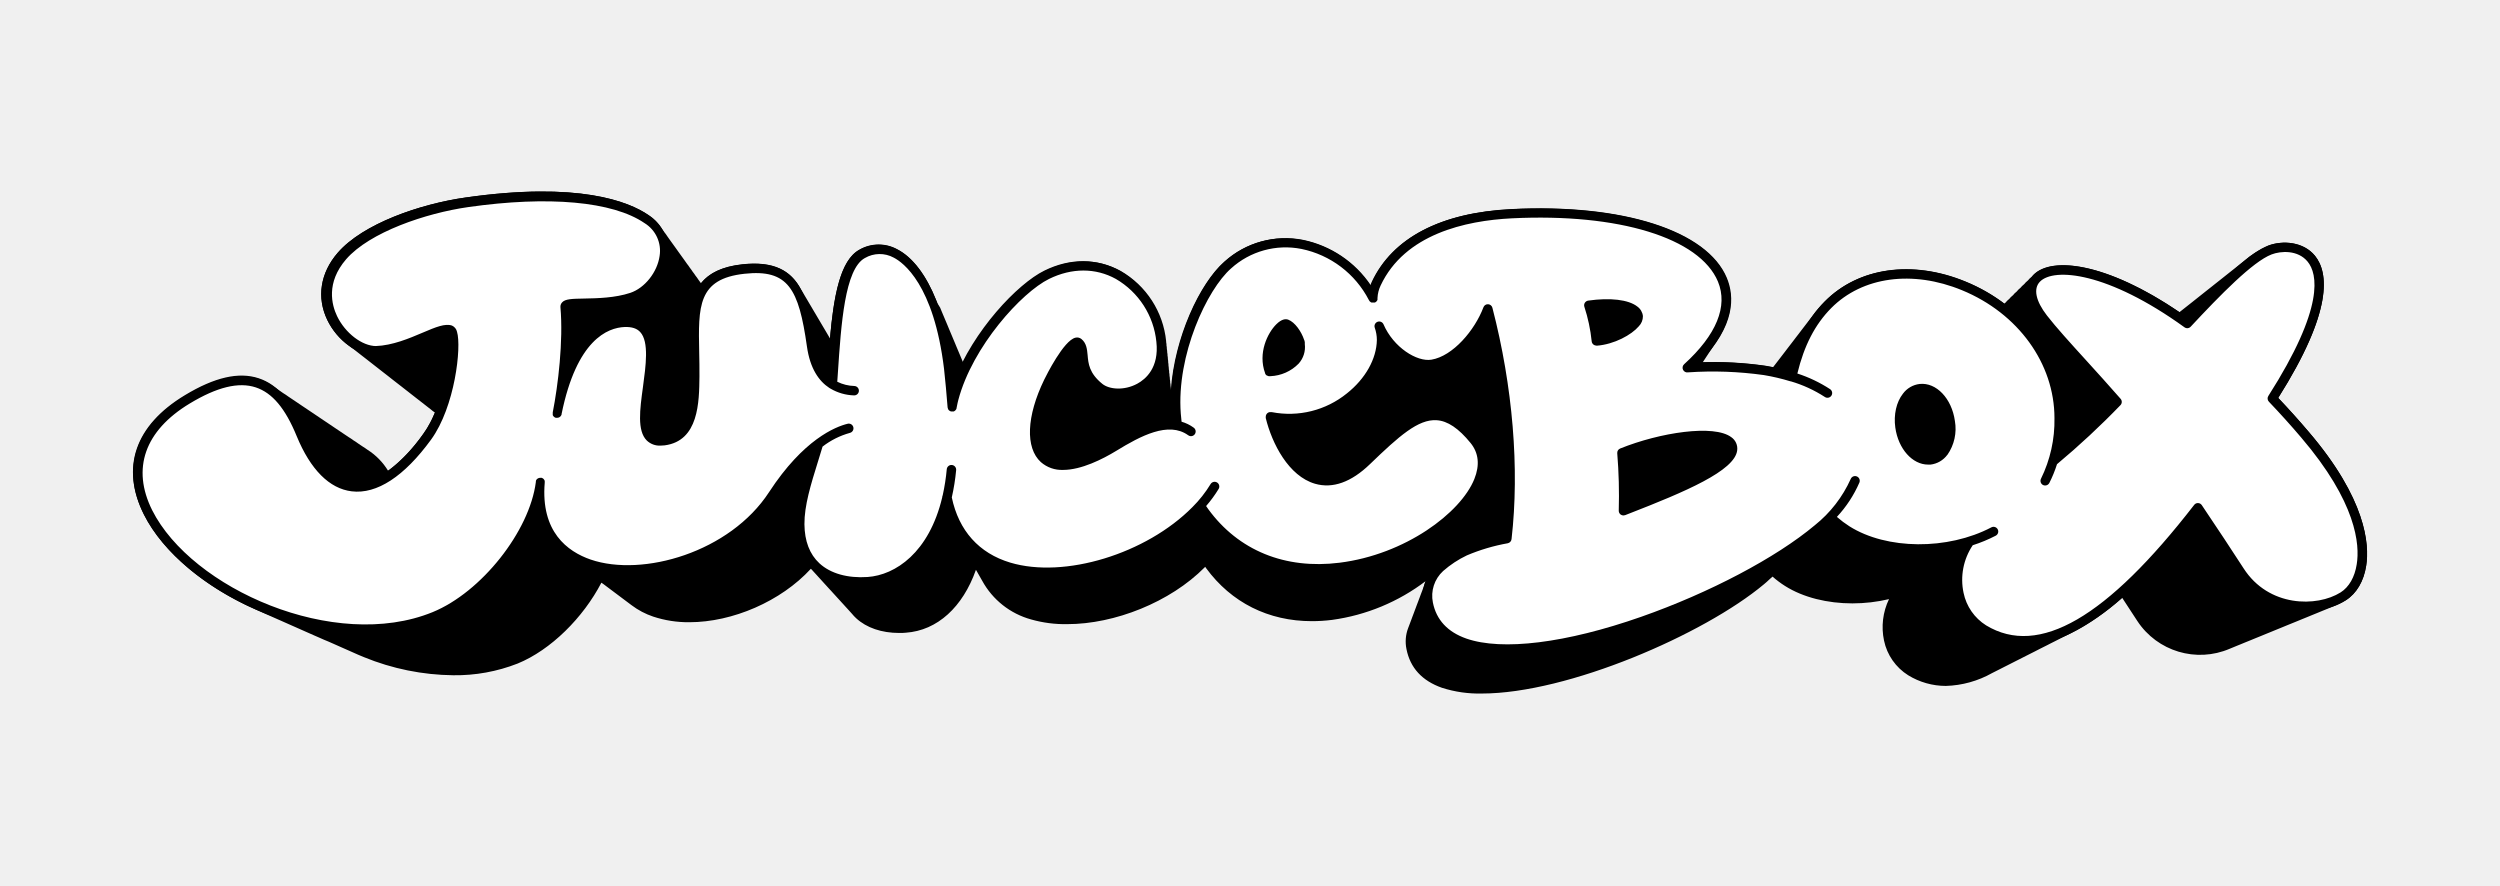
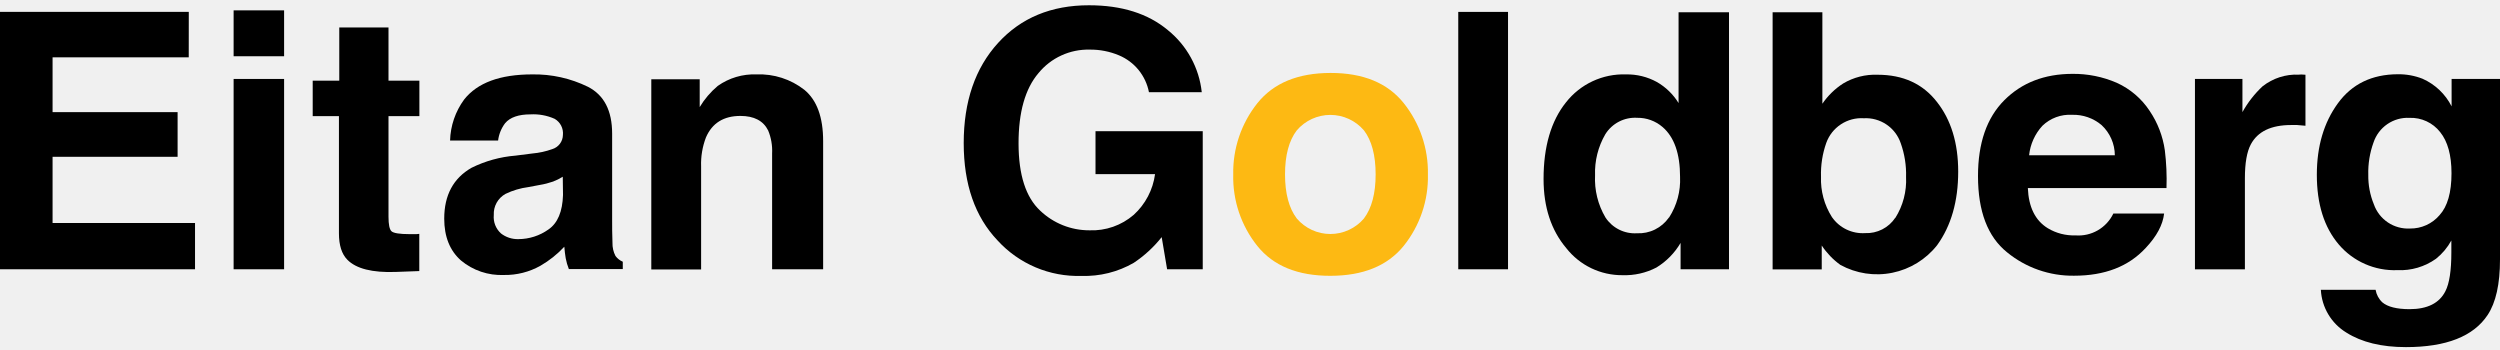
- <svg xmlns="http://www.w3.org/2000/svg" viewBox="0 0 798.7 282.79">
-   <defs>
-     <style>.cls-1{fill:#fff;}</style>
-   </defs>
-   <g id="Trace">
-     <path d="M737.48,137.84c-3.06-3.6-6.3-7.2-9.64-10.72,17.57-27.83,16.1-40.06,11.73-45.42-3.66-4.47-10.28-5-14.94-3.22a30.47,30.47,0,0,0-7.83,5c-.49.37-1,.77-1.52,1.2s-1,.77-1.51,1.2-1,.78-1.52,1.2-1,.78-1.52,1.21-1,.77-1.51,1.2-1,.77-1.52,1.2-1,.77-1.51,1.2-1,.77-1.52,1.2l-1.51,1.2c-.49.38-1,.78-1.52,1.21s-1,.77-1.51,1.2-1,.77-1.52,1.2-1,.77-1.52,1.2l-.8.63c-23.07-15.7-40.82-18-46.74-11.86-.14.14-.28.32-.43.5a8.34,8.34,0,0,0-.76.68,5.78,5.78,0,0,0-.43.5,7.08,7.08,0,0,0-.76.68,4.44,4.44,0,0,0-.43.5,7.08,7.08,0,0,0-.76.68,5.78,5.78,0,0,0-.44.5,8.09,8.09,0,0,0-.76.67c-.13.14-.28.32-.43.51a8.09,8.09,0,0,0-.76.67c-.13.14-.28.32-.43.51a7,7,0,0,0-.76.67c-.13.14-.28.31-.43.5a8.34,8.34,0,0,0-.76.68,5.78,5.78,0,0,0-.43.5l-.45.39A55,55,0,0,0,627.93,90c-17-7-34.22-4.55-45,6.35a38.9,38.9,0,0,0-4,4.72c-.29.37-.59.73-.86,1.11s-.58.74-.86,1.12-.58.73-.85,1.11-.58.74-.86,1.12-.58.74-.85,1.12-.58.73-.86,1.11-.58.74-.85,1.12-.59.73-.86,1.12-.58.73-.86,1.11-.58.74-.85,1.12-.58.73-.86,1.12-.58.73-.85,1.11-.59.74-.86,1.12-.58.73-.86,1.11-.35.44-.52.67c-.8-.16-1.61-.32-2.44-.46a114.89,114.89,0,0,0-20-1.14c.2-.28.38-.57.56-.85s.49-.72.71-1.08.49-.72.71-1.08.49-.72.71-1.08.49-.72.71-1.07l.72-1.08c6-8.79,5.43-15.86,3.43-20.68-6.28-15.14-33.29-23.78-68.79-22-22.5,1.12-37.88,9.14-44.49,23.2-.15.34-.31.73-.47,1.15a34.52,34.52,0,0,0-21.64-14.51,28.92,28.92,0,0,0-25,6.92c-7.94,7-15.93,24.33-17.07,41l0-.22c0-.1,0-.19,0-.29,0-.26-.07-.53-.11-.79,0-.1,0-.19,0-.28,0-.27-.07-.53-.11-.8,0-.09,0-.19,0-.28,0-.27-.07-.53-.11-.8,0-.09,0-.18,0-.28,0-.27-.07-.53-.11-.79,0-.1,0-.19,0-.29,0-.26-.07-.53-.11-.79,0-.1,0-.19,0-.29,0-.26-.07-.53-.11-.79a2.64,2.64,0,0,0,0-.28c0-.27-.07-.53-.1-.8l0-.28c0-.27-.07-.53-.1-.79l0-.29c0-.27-.07-.53-.1-.79,0-.1,0-.19,0-.29,0-.26-.08-.53-.11-.79,0-.1,0-.19,0-.29,0-.26-.08-.52-.11-.79,0-.09,0-.19,0-.28,0-.27-.08-.53-.11-.8,0-.09,0-.19,0-.28,0-.27-.07-.53-.11-.79,0-.1,0-.19,0-.29,0-.27-.07-.53-.11-.79,0-.1,0-.19,0-.29a29.25,29.25,0,0,0-14.48-22.42c-7.36-4.06-15.92-4.09-24.1-.06-7.53,3.7-19.27,15.56-26.25,29.38-.06-.16-.13-.31-.2-.47l-.48-1.15-.48-1.14c-.15-.39-.32-.76-.48-1.14s-.31-.76-.48-1.14-.31-.76-.47-1.14-.32-.77-.48-1.14l-.48-1.15-.48-1.14c-.15-.38-.32-.76-.48-1.14s-.31-.76-.47-1.14l-.48-1.14c-.16-.39-.32-.76-.48-1.14l-.48-1.14c-.15-.39-.32-.77-.48-1.14s-.31-.77-.47-1.15L299.56,97l-.48-1.14c-3.2-8-7.48-13.7-12.47-16.26a12.35,12.35,0,0,0-12.07.16c-6.2,3.4-8.23,15.14-9.38,28.34-.13-.24-.27-.47-.42-.7-.21-.4-.44-.78-.68-1.16s-.45-.78-.68-1.15-.45-.79-.69-1.16-.45-.79-.68-1.16-.45-.79-.69-1.16-.44-.79-.68-1.16-.45-.79-.69-1.16-.44-.78-.68-1.16-.45-.78-.69-1.16-.44-.78-.68-1.16-.45-.78-.69-1.16-.44-.78-.68-1.16-.45-.78-.69-1.15c-3.17-5.87-8.53-9-18.61-7.92-6.65.72-10.76,2.89-13.29,6.06a13.69,13.69,0,0,0-.84-1.16,12,12,0,0,0-.9-1.25,12,12,0,0,0-.9-1.25,11.85,11.85,0,0,0-.89-1.25,12,12,0,0,0-.9-1.25,15.15,15.15,0,0,0-.89-1.26,13.11,13.11,0,0,0-.9-1.25,13.11,13.11,0,0,0-.9-1.25,15,15,0,0,0-.89-1.25,13.11,13.11,0,0,0-.9-1.25,13.11,13.11,0,0,0-.9-1.25,13.51,13.51,0,0,0-.89-1.25,12,12,0,0,0-.9-1.25,13.51,13.51,0,0,0-.89-1.25,15.08,15.08,0,0,0-4.29-4.37c-6.3-4.31-22.28-10.77-58.48-5.59-14.5,2.07-32.73,8.34-40.8,17.67-5.55,6.42-6.77,14.22-3.33,21.41a22,22,0,0,0,7,8.32q.66.55,1.35,1c.44.38.9.73,1.37,1.07s.91.74,1.37,1.07.91.74,1.38,1.07.9.74,1.37,1.07.91.74,1.38,1.08.9.74,1.37,1.07.9.74,1.37,1.07.91.74,1.38,1.07.9.74,1.37,1.08.91.74,1.37,1.07.91.74,1.38,1.07.9.74,1.37,1.07.91.74,1.38,1.08.9.74,1.37,1.07.9.74,1.37,1.07.91.74,1.38,1.07.9.74,1.37,1.07a17.19,17.19,0,0,0,1.38,1.08c.42.36.86.71,1.31,1a32.52,32.52,0,0,1-3.65,6.7A50.72,50.72,0,0,1,124,150.42a20.64,20.64,0,0,0-6.64-6.76c-.49-.36-1-.71-1.49-1a17.75,17.75,0,0,0-1.49-1,15.63,15.63,0,0,0-1.49-1,15.63,15.63,0,0,0-1.49-1,17.88,17.88,0,0,0-1.49-1c-.49-.36-1-.7-1.49-1s-1-.7-1.49-1-1-.7-1.48-1-1-.7-1.49-1-1-.7-1.49-1-1-.7-1.48-1-1-.7-1.49-1a17.75,17.75,0,0,0-1.49-1,17.75,17.75,0,0,0-1.49-1,17.6,17.6,0,0,0-1.48-1,17.75,17.75,0,0,0-1.49-1,17.75,17.75,0,0,0-1.49-1,16.25,16.25,0,0,0-1.49-1,17.6,17.6,0,0,0-1.48-1,15.63,15.63,0,0,0-1.49-1,17.28,17.28,0,0,0-4.89-2.58c-6.37-2.11-14.09-.34-23.6,5.41-15.93,9.61-20.58,23.11-13.1,38C52,176.39,65.51,187.74,82.29,195l1.51.67,1.51.67,1.52.67,1.51.67,1.52.67,1.51.67,1.51.67,1.52.67,1.51.67,1.51.67,1.52.67,1.51.67c.5.22,1,.45,1.52.66s1,.46,1.51.67L105,205l1.52.67,1.51.67,1.51.67,1.52.67,1.51.67c1.21.55,2.44,1.09,3.69,1.59a77.48,77.48,0,0,0,28.54,5.79A54.39,54.39,0,0,0,165.35,212c10.66-4.35,21-14.71,26.78-25.84l.63.43c.34.26.69.51,1,.75s.69.51,1,.75.68.51,1,.75.68.51,1,.75.68.51,1,.75.69.51,1,.75.69.51,1,.75.69.51,1,.75.68.51,1,.75a24.34,24.34,0,0,0,6.94,3.66,35.87,35.87,0,0,0,11.52,1.79c13.79,0,29.28-6.66,38.84-17.08l.37.38c.22.26.45.5.67.74s.45.49.67.73.45.5.67.74.45.49.67.73.45.5.67.74l.67.74c.22.25.45.49.67.73s.45.5.67.74.45.49.68.73.44.5.67.74.44.49.67.73.44.5.67.74.44.49.67.73.44.5.67.74.44.49.67.73.44.5.67.74.44.49.67.73.44.5.67.74.44.49.67.74a13.85,13.85,0,0,0,1.34,1.43c3.32,3.07,8.16,4.72,13.79,4.72.67,0,1.37,0,2.07-.08,10.13-.7,18.23-8.23,22.42-20.09.06.11.13.21.19.31.14.27.29.53.45.79s.29.53.45.79.29.53.45.79.29.53.45.79a25.49,25.49,0,0,0,15.64,12.38A39.41,39.41,0,0,0,341,199.4c15.08,0,32.85-7,43.9-18.17,0,0,.09-.09.13-.15l.3.44c8.07,11,19.9,16.93,33.78,16.93a51.26,51.26,0,0,0,6.48-.41,63.67,63.67,0,0,0,29.94-12.43c-.11.29-.23.57-.33.87s-.19.47-.26.7-.19.47-.27.71-.19.47-.26.71-.2.47-.27.71-.19.47-.27.71-.19.47-.26.71-.19.47-.27.71-.19.47-.26.71-.2.46-.27.7-.19.47-.27.71-.19.47-.26.71-.19.47-.27.71-.19.47-.26.71-.2.47-.27.71-.19.47-.27.71-.19.47-.26.71-.19.47-.27.71-.19.46-.26.7-.2.47-.27.71-.19.47-.27.71a12,12,0,0,0-.54,6.73c1.19,6,5,10.13,11.35,12.36a38.77,38.77,0,0,0,12.69,1.83c27.48,0,71-18.88,90.15-34.89.61-.51,1.18-1,1.75-1.56l.88-.79.13-.12a31.12,31.12,0,0,0,4,3c5.85,3.7,13.59,5.56,21.53,5.56a51,51,0,0,0,11.68-1.36,20.66,20.66,0,0,0-1.59,13.25,17.23,17.23,0,0,0,7.73,11.08,23,23,0,0,0,12,3.4,32,32,0,0,0,14.82-4.12l1.25-.63,1.25-.63,1.25-.64,1.25-.63c.41-.2.83-.41,1.24-.63l1.26-.64,1.25-.63,1.24-.63,1.26-.64,1.25-.63,1.25-.63,1.24-.64c.42-.2.84-.41,1.25-.63l1.26-.63,1.24-.64q.63-.3,1.26-.63l1.24-.63c.42-.21.84-.42,1.25-.64s.83-.41,1.25-.63.84-.42,1.25-.63A76.43,76.43,0,0,0,678,191c1.82,2.77,3.51,5.34,4.83,7.39a24,24,0,0,0,29.53,8.87c.57-.21,1.12-.43,1.65-.68s1.12-.43,1.65-.67a17.28,17.28,0,0,0,1.65-.68c.57-.2,1.12-.43,1.66-.67s1.11-.43,1.65-.68,1.11-.43,1.65-.67,1.11-.43,1.65-.68,1.11-.43,1.65-.67,1.11-.43,1.65-.68,1.11-.43,1.65-.67,1.11-.43,1.65-.68,1.11-.43,1.65-.67,1.11-.43,1.65-.67,1.11-.43,1.65-.68,1.11-.43,1.65-.67,1.11-.43,1.65-.68,1.11-.43,1.65-.67,1.11-.43,1.65-.68,1.11-.43,1.65-.67,1.11-.43,1.65-.68a21.15,21.15,0,0,0,4.09-2c3.44-2.17,5.76-6.11,6.52-11.11C757,174,756,159.46,737.48,137.84Z" />
-     <path d="M737.48,137.84c-3.06-3.6-6.3-7.2-9.64-10.72,17.57-27.83,16.1-40.06,11.73-45.42-3.66-4.47-10.28-5-14.94-3.22-5.2,2-12.78,8.66-26,22.87-24.19-17.13-42.92-19.77-49-13.45-1.56,1.62-4.49,6.3,2,14.73,3,3.87,7.52,8.84,12.75,14.59,3.06,3.37,6.49,7.16,10,11.12-5.3,5.53-10.81,10.5-15.9,14.9a51.08,51.08,0,0,0,.91-9.66c0-18.66-12.33-35.79-31.4-43.63-17-7-34.22-4.55-45,6.35-5.58,5.64-9.28,12.72-11.58,22.16a72.82,72.82,0,0,0-7.34-1.61,116.52,116.52,0,0,0-21-1.11c11.39-11.72,11.09-21,8.63-26.95-6.28-15.14-33.29-23.78-68.79-22-22.5,1.12-37.88,9.14-44.49,23.2-.15.34-.31.73-.47,1.15a34.52,34.52,0,0,0-21.64-14.51,28.92,28.92,0,0,0-25,6.92c-9.22,8.1-18.5,30.17-17.07,48.89,0,.61.1,1.21.16,1.84-6.93-.34-14.38,4.18-19.34,7.2-9.47,5.77-17,7.21-20.56,3.94-3.92-3.57-3.23-12.52,1.76-22.79,3.33-6.85,6.4-10.69,7.64-11.61a6.42,6.42,0,0,1,.54,2.68A14.34,14.34,0,0,0,350.13,125c3.41,2.76,9.63,2.86,14.48.23,5.62-3.05,8.4-9,7.63-16.3a29.25,29.25,0,0,0-14.48-22.42c-7.36-4.06-15.92-4.09-24.1-.06-8.61,4.23-22.74,19.15-28.94,35.46-.17-1.82-.34-3.46-.45-4.4-2.32-19.2-8.92-33.34-17.66-37.82a12.35,12.35,0,0,0-12.07.16c-7.84,4.3-9,22-10.16,39l-.06.93q-3-3.24-3.86-9.5c-2.31-16.33-5.32-27.74-23.23-25.8-17.68,1.91-17.44,14.05-17.16,28.11.05,2.47.1,5,.08,7.66-.11,9.46-.83,18-8.48,19-2.25.3-3-.45-3.23-.69-2.07-2.08-1.2-8.42-.37-14.55,1.06-7.78,2.15-15.83-1.62-20-1.67-1.84-4.13-2.71-7.29-2.59-4.67.17-12.08,2.52-17.75,14a109.79,109.79,0,0,0,.26-16.85,39.19,39.19,0,0,1,4.59-.24c4.35-.09,10.31-.2,15.63-2,5.71-1.9,10.5-7.88,11.39-14.22a13.4,13.4,0,0,0-6.12-13.4c-6.3-4.31-22.28-10.77-58.48-5.59-14.5,2.07-32.73,8.34-40.8,17.67-5.55,6.42-6.77,14.22-3.33,21.41,3.16,6.62,9.85,11.49,15.54,11.27,6-.2,11.62-2.61,16.15-4.54,2.77-1.18,5.61-2.39,6.86-2.25,1.12,2.77-.43,21.77-7.82,31.92-7.9,10.85-15.7,16.15-22.57,15.32-6-.72-11.2-6.19-15.15-15.8s-8.74-15.24-14.9-17.27c-6.37-2.11-14.09-.34-23.6,5.41-15.93,9.61-20.58,23.11-13.1,38,6.38,12.7,20.9,24.58,38.84,31.77a86,86,0,0,0,31.71,6.43,60.44,60.44,0,0,0,22.84-4.21c13.69-5.59,26.88-20.1,32.41-34.53,1.79,8.62,7.33,14.83,16.18,17.86a39.73,39.73,0,0,0,12.8,2c17.74,0,38-9.91,47.68-24.75a68.67,68.67,0,0,1,10.34-12.62c-.05.14-.09.28-.13.42-2.31,7.42-4.49,14.42-4.44,20.86.06,6.25,2,11.18,5.76,14.66s9.07,5.24,15.32,5.24c.75,0,1.52,0,2.3-.08,11.43-.79,20.53-9.39,25.13-22.9a28.34,28.34,0,0,0,19.37,18.18,43.55,43.55,0,0,0,12.44,1.69c16.75,0,36.5-7.78,48.77-20.18l.15-.17c.11.17.23.33.33.49,9,12.28,22.11,18.81,37.54,18.81a57.31,57.31,0,0,0,7.2-.46c19.74-2.46,40.15-15.29,45.49-28.59,2.2-5.47,1.63-10.5-1.65-14.53-4.44-5.46-8.56-8.12-13-8.39-7.62-.44-15,6.65-23.53,14.88-5.21,5-10.14,6.89-14.66,5.58-6.14-1.78-10.81-9.31-13.07-16.65a29.9,29.9,0,0,0,3.79.25,33,33,0,0,0,20.33-7.22c6-4.77,9.88-11.24,10.58-17.59,4.2,5,10.25,8.24,15,7.44,6.91-1.14,13.41-7.82,17.12-14.67,5.54,23.13,7.35,47,5.13,67.63a61.8,61.8,0,0,0-12.63,3.86,35.5,35.5,0,0,0-8.51,5.6,13.8,13.8,0,0,0-4.07,12.78c1.33,6.64,5.57,11.26,12.61,13.73a43.08,43.08,0,0,0,14.1,2c30.54,0,78.95-21,100.17-38.77,1.07-.89,2.07-1.82,3-2.77a34.11,34.11,0,0,0,4.49,3.39c6.5,4.11,15.1,6.18,23.93,6.18a56.77,56.77,0,0,0,13-1.51,23,23,0,0,0-1.77,14.72A19.11,19.11,0,0,0,633,202.49a25.6,25.6,0,0,0,13.37,3.78c15.54,0,33.93-13.73,55.73-41.5,4.36,6.49,9.13,13.7,12.17,18.42,8.28,12.87,25.17,14.86,35.14,8.61,3.44-2.17,5.76-6.11,6.52-11.11C757,174,756,159.46,737.48,137.84ZM753,180.24c-.63,4.12-2.46,7.32-5.15,9-7.6,4.76-23,4.76-31-7.69-3.32-5.16-8.69-13.28-13.35-20.19a1.49,1.49,0,0,0-1.2-.66,1.46,1.46,0,0,0-1.23.58c-27.93,36-49.67,48.67-66.47,38.61a16.08,16.08,0,0,1-7.2-10.38,19.87,19.87,0,0,1,2.93-15.22,47.16,47.16,0,0,0,7.35-3.05,1.5,1.5,0,0,0-1.4-2.66c-14,7.33-33.45,7.18-45.35-.34a33.3,33.3,0,0,1-4-3,38.69,38.69,0,0,0,7.2-11,1.5,1.5,0,0,0-2.77-1.15,39.87,39.87,0,0,1-11.48,14.81c-12.4,10.39-33.66,21.6-55.49,29.26-24.05,8.43-44.42,11-55.87,6.94-6-2.1-9.55-6-10.66-11.49a10.73,10.73,0,0,1,3.27-10.08,33,33,0,0,1,7.59-5,60.72,60.72,0,0,1,13.06-3.87,1.51,1.51,0,0,0,1.21-1.33c2.58-22.51.41-48.75-6.12-73.91a1.5,1.5,0,0,0-2.86-.15c-2.76,7.33-9.74,15.6-16.62,16.74-4.63.76-12.13-3.92-15.32-11.32a1.5,1.5,0,0,0-2.78,1.12h0a11.84,11.84,0,0,1,.67,3.9c-.1,6-3.67,12.39-9.56,17.06a29.23,29.23,0,0,1-24,6,1.73,1.73,0,0,0-.32,0h-.29l-.22.07h-.05a1.51,1.51,0,0,0-.94,1.4,1.6,1.6,0,0,0,0,.3.43.43,0,0,0,0,.11c2,8.15,7.32,18.54,15.75,21,5.63,1.63,11.54-.49,17.58-6.3,9.31-9,15.38-14.42,21.27-14,3.48.21,7,2.59,10.84,7.28,2.59,3.18,3,7.06,1.2,11.52-4.34,10.81-22,24.11-43.08,26.73-17.4,2.18-32.29-3.91-41.92-17.11-.23-.33-.48-.7-.69-1a39.6,39.6,0,0,0,4-5.47,1.5,1.5,0,0,0-2.57-1.55,39.08,39.08,0,0,1-5.8,7.36c-14.8,15-40.91,22.92-58.21,17.73-10-3-16.44-10.2-18.67-20.82a68.06,68.06,0,0,0,1.39-8.73,1.5,1.5,0,1,0-3-.27,66.4,66.4,0,0,1-1.29,8.3,1.57,1.57,0,0,0-.16.67c-4.2,17.67-15,24.84-23.85,25.45-6.39.43-11.85-1.11-15.38-4.37-3.13-2.9-4.74-7.1-4.79-12.49-.05-6,2.06-12.75,4.3-19.94q.75-2.41,1.49-4.86a25.27,25.27,0,0,1,8.73-4.38,1.5,1.5,0,0,0-.71-2.92c-3.9,1-14.15,5-25.1,21.83-12.49,19.23-40.38,27.25-57,21.56-7.43-2.54-16-8.87-14.68-24.57v-.12a.76.76,0,0,0,0-.15.77.77,0,0,0,0-.15l0-.13-.06-.15-.05-.12-.09-.13a.41.41,0,0,0-.07-.11l-.1-.11-.1-.1-.12-.08-.12-.08a.59.59,0,0,0-.14-.06l-.13-.06-.15,0-.12,0h-.15a1.5,1.5,0,0,0-1.36.78l0,.07a1.07,1.07,0,0,0-.07.19.65.65,0,0,0,0,.13s0,.08,0,.13c-2,15.81-17.46,35.26-33,41.62-31.31,12.77-77-7.52-89.58-32.56-6.68-13.3-2.42-25.41,12-34.1,8.72-5.27,15.62-6.95,21.11-5.14,5.27,1.75,9.42,6.69,13.06,15.57,4.39,10.68,10.46,16.78,17.57,17.63,8,1,16.78-4.75,25.36-16.52,7.63-10.49,9.76-29.57,8.29-34.43a2.81,2.81,0,0,0-1.6-2c-2.19-.81-5.19.47-9.33,2.24-4.3,1.83-9.66,4.12-15.08,4.3h-.24c-4.46,0-9.91-4.16-12.5-9.58-1.7-3.56-3.58-10.65,2.9-18.15,7.52-8.7,25.46-14.73,38.95-16.66,25.71-3.68,46.26-1.82,56.37,5.1a10.37,10.37,0,0,1,4.83,10.51C209.58,86.9,205.55,92,201,93.5c-4.9,1.63-10.59,1.74-14.75,1.82-3.9.07-6.06.11-7.06,1.24a2,2,0,0,0-.52,1.54c.94,10.81-.74,24.85-2.46,33.59a.62.62,0,0,0,0,.19s0,.07,0,.1,0,.12,0,.17,0,.09,0,.13l0,.13a.83.83,0,0,0,0,.15l.06.1.08.15.07.09.11.13.11.09.11.1.16.08.1.06.21.06.08,0h.13a1.49,1.49,0,0,0,1.55-.9c0-.05,0-.1.05-.15s0-.09,0-.14h0c4.81-23.72,14.7-27.61,20.18-27.82,2.27-.07,3.89.45,4.95,1.62,2.83,3.12,1.78,10.79.87,17.56-1,7.17-1.9,13.95,1.21,17.07a5.93,5.93,0,0,0,4.39,1.65,10.7,10.7,0,0,0,1.36-.09c10.87-1.43,11-13.8,11.09-22,0-2.69,0-5.26-.08-7.75-.29-14.62-.47-23.45,14.49-25.07,13.93-1.5,17.32,4.78,19.93,23.24,1,7.07,3.83,11.06,7.16,13.24a1.52,1.52,0,0,0,.41.24,15.73,15.73,0,0,0,7.46,2.14,1.5,1.5,0,1,0,.14-3,13.1,13.1,0,0,1-5.48-1.36c.07-1,.13-1.93.2-2.91,1-15.51,2.21-33.09,8.6-36.6a9.38,9.38,0,0,1,9.26-.13c2.94,1.51,12.79,8.54,16.05,35.52.29,2.38.91,9.17,1.14,12.32,0,0,0,0,0,0a1.38,1.38,0,0,0,.14.49l0,.05a1.41,1.41,0,0,0,.29.4l0,0a1.57,1.57,0,0,0,.44.28h0a1.38,1.38,0,0,0,.29.08,1,1,0,0,0,.24,0h.21l.19,0,.11,0,.15-.06.13-.07.12-.08.11-.1.1-.09a.94.94,0,0,0,.09-.12l.09-.11.07-.14a.61.61,0,0,0,.05-.12,1.09,1.09,0,0,0,.05-.17l0-.09c.21-1.18.47-2.23.55-2.52,4.56-17.15,20.23-34.36,29-38.68,7.28-3.58,14.85-3.58,21.33,0a26.27,26.27,0,0,1,12.95,20.11c.87,8.27-3.44,11.92-6.09,13.36-4.21,2.29-9,1.83-11.16.07-4.23-3.41-4.49-6.5-4.72-9.22-.16-1.87-.33-3.81-2-5.14a2.16,2.16,0,0,0-1.87-.41c-3.8.85-9.39,12.15-10,13.43-5.67,11.68-6.09,21.76-1.07,26.32a10.16,10.16,0,0,0,7.1,2.5c5.89,0,12.7-3.46,17-6.1,7.82-4.75,16.68-9.44,22.94-5a1.5,1.5,0,1,0,1.74-2.44,12.28,12.28,0,0,0-3.82-1.86c-.11-.9-.19-1.74-.25-2.57-1.43-18.76,8.39-39.67,16.06-46.4a25.94,25.94,0,0,1,22.48-6.23,31.36,31.36,0,0,1,21.56,16.35,1.43,1.43,0,0,0,.64.69l0,0,.2.09.16,0,.1,0h.31l.21,0,.09,0,.14,0,.15-.05h0l.08-.05.15-.1.11-.09.1-.1a.94.94,0,0,0,.09-.12l.09-.12.06-.12.06-.14a.74.74,0,0,1,0-.14l0-.14a1,1,0,0,0,0-.17s0-.07,0-.1a10.37,10.37,0,0,1,1-4c7.71-16.41,27-20.73,41.92-21.47C517.17,68.06,543,76,548.83,89.94c3.27,7.88-.47,17-10.82,26.42a1.5,1.5,0,0,0,1.29,2.58,117,117,0,0,1,24.2.87,65.94,65.94,0,0,1,8.5,2l.1,0h0a41.39,41.39,0,0,1,10.89,5,1.5,1.5,0,0,0,1.67-2.5,44.14,44.14,0,0,0-10.46-5c2.16-9,5.62-15.65,10.83-20.92,9.92-10,25.92-12.2,41.74-5.69,17.94,7.38,29.54,23.42,29.54,40.86A42.14,42.14,0,0,1,652,153a1.51,1.51,0,0,0,.65,2,1.54,1.54,0,0,0,.68.16,1.5,1.5,0,0,0,1.34-.81,39.62,39.62,0,0,0,2.45-6,257.42,257.42,0,0,0,20.31-18.9,1.5,1.5,0,0,0,0-2c-3.81-4.36-7.59-8.52-10.92-12.19-5.19-5.7-9.67-10.64-12.6-14.41-3.59-4.63-4.41-8.57-2.25-10.8,4.44-4.59,21.7-3.11,46.2,14.57a1.5,1.5,0,0,0,2-.2c9.39-10.11,19.79-20.76,25.82-23.07,2.95-1.14,8.46-1.46,11.54,2.31s5.61,14.45-12.56,42.9a1.48,1.48,0,0,0,.18,1.84c3.58,3.75,7,7.6,10.32,11.45C752.89,160.5,753.94,174,753,180.24Z" />
-     <path d="M523.09,97.88c-2.82-2.22-8.7-2.93-15.71-1.89a1.54,1.54,0,0,0-1.06.7,1.51,1.51,0,0,0-.15,1.26,53,53,0,0,1,2.3,11.08A1.5,1.5,0,0,0,510,110.4h.11c5.69-.42,11.19-3.5,13.48-6.19a4.57,4.57,0,0,0,1.33-3.28A4.35,4.35,0,0,0,523.09,97.88Zm-11.8,9.35a58.34,58.34,0,0,0-1.73-8.49c6.29-.69,10.19.33,11.67,1.5a1.56,1.56,0,0,1,.66,1C521.92,102.36,517.19,106.28,511.29,107.23Z" />
-     <path d="M553.17,139.69c-5.54-4.19-22.84-1.52-35.53,3.6a1.49,1.49,0,0,0-.93,1.54,166.36,166.36,0,0,1,.48,18.29,1.51,1.51,0,0,0,.62,1.28,1.56,1.56,0,0,0,.88.28,1.71,1.71,0,0,0,.54-.1l1.38-.54c17.73-6.9,33.7-13.63,34.42-20.19A4.42,4.42,0,0,0,553.17,139.69Zm-1.12,3.84c-.57,5.16-21.89,13.57-31.8,17.43.06-4.51-.09-10.94-.45-15.3,13.81-5.35,27.92-6.33,31.55-3.58A1.46,1.46,0,0,1,552.05,143.53Z" />
-     <path d="M624.58,134.52c-1-7.18-5.94-12.37-11.26-11.81a7.74,7.74,0,0,0-5.35,3.12c-2.09,2.66-3,6.7-2.43,10.79,1,6.82,5.46,11.85,10.47,11.85a7.09,7.09,0,0,0,.79,0,7.81,7.81,0,0,0,5.36-3.12A14.57,14.57,0,0,0,624.58,134.52Zm-4.79,8.94a4.89,4.89,0,0,1-3.31,2c-3.54.38-7.22-3.86-8-9.25a15.32,15.32,0,0,1-.14-2,10.66,10.66,0,0,1,2-6.52,4.91,4.91,0,0,1,3.31-2l.44,0c3.43,0,6.81,4.1,7.53,9.27A11.49,11.49,0,0,1,619.79,143.46Z" />
-     <path d="M416.84,109.76a.49.49,0,0,0,0-.12l0-.15s0-.11,0-.13a1.8,1.8,0,0,0,0-.19c0-.13,0-.26-.06-.39a1.61,1.61,0,0,0-.16-.38c-.87-2.65-2.93-5.63-5.07-6.44-.77-.29-2.05-.28-3.82,1.48-2.75,2.73-5.95,9.13-3.57,15.63a0,0,0,0,1,0,0l0,.09,0,0a1.37,1.37,0,0,0,.2.35s0,0,0,0a1.24,1.24,0,0,0,.29.27.18.18,0,0,0,.07,0,1.49,1.49,0,0,0,.36.17h0a1,1,0,0,0,.25.06h.17l.36,0a13.36,13.36,0,0,0,9-4A7.87,7.87,0,0,0,416.84,109.76Zm-4.2,4.42a10.64,10.64,0,0,1-6.05,2.95,12.25,12.25,0,0,1,1.13-8.72,8.84,8.84,0,0,1,2.88-3.54,9.25,9.25,0,0,1,3.21,5A4.86,4.86,0,0,1,412.64,114.18Z" />
-     <path class="cls-1" d="M735.19,139.79c-3.27-3.85-6.74-7.7-10.32-11.45a1.48,1.48,0,0,1-.18-1.84c18.17-28.45,15.67-39.09,12.56-42.9s-8.59-3.45-11.54-2.31c-6,2.31-16.43,13-25.82,23.07a1.5,1.5,0,0,1-2,.2C673.41,86.88,656.15,85.4,651.71,90c-2.16,2.23-1.34,6.17,2.25,10.8,2.93,3.77,7.41,8.71,12.6,14.41,3.33,3.67,7.11,7.83,10.92,12.19a1.5,1.5,0,0,1,0,2,257.42,257.42,0,0,1-20.31,18.9,39.62,39.62,0,0,1-2.45,6,1.5,1.5,0,0,1-1.34.81,1.54,1.54,0,0,1-.68-.16,1.51,1.51,0,0,1-.65-2,42.14,42.14,0,0,0,4.31-19.37c0-17.44-11.6-33.48-29.54-40.86C611,86.21,595,88.39,585.05,98.41c-5.21,5.27-8.67,12-10.83,20.92a44.14,44.14,0,0,1,10.46,5,1.5,1.5,0,0,1,.41,2.08,1.5,1.5,0,0,1-2.08.42,41.39,41.39,0,0,0-10.89-5h0l-.1,0a65.94,65.94,0,0,0-8.5-2,117,117,0,0,0-24.2-.87,1.5,1.5,0,0,1-1.29-2.58c10.35-9.4,14.09-18.54,10.82-26.42C543,76,517.17,68.06,483,69.75c-14.87.74-34.21,5.06-41.92,21.47a10.37,10.37,0,0,0-1,4s0,.07,0,.1a1,1,0,0,1,0,.17l0,.14a.74.74,0,0,0,0,.14l-.06.14-.06.12-.09.12a.94.94,0,0,1-.09.12l-.1.1-.11.09-.15.1-.08.05h0l-.15.05-.14,0-.09,0-.21,0h-.31l-.1,0-.16,0-.2-.09,0,0a1.43,1.43,0,0,1-.64-.69,31.36,31.36,0,0,0-21.56-16.35,25.94,25.94,0,0,0-22.48,6.23c-7.67,6.73-17.49,27.64-16.06,46.4.06.83.14,1.67.25,2.57a12.28,12.28,0,0,1,3.82,1.86,1.5,1.5,0,1,1-1.74,2.44c-6.26-4.48-15.12.21-22.94,5-4.33,2.64-11.14,6.1-17,6.1a10.16,10.16,0,0,1-7.1-2.5c-5-4.56-4.6-14.64,1.07-26.32.63-1.28,6.22-12.58,10-13.43a2.16,2.16,0,0,1,1.87.41c1.65,1.33,1.82,3.27,2,5.14.23,2.72.49,5.81,4.72,9.22,2.18,1.76,6.95,2.22,11.16-.07,2.65-1.44,7-5.09,6.09-13.36a26.27,26.27,0,0,0-12.95-20.11c-6.48-3.57-14.05-3.57-21.33,0-8.79,4.32-24.46,21.53-29,38.68-.08.29-.34,1.34-.55,2.52l0,.09a1.09,1.09,0,0,1-.05.17.61.61,0,0,1-.05.12l-.07.14-.09.11a.94.94,0,0,1-.09.12l-.1.09-.11.1-.12.08-.13.07-.15.06-.11,0-.19,0h-.21a1,1,0,0,1-.24,0,1.38,1.38,0,0,1-.29-.08h0a1.57,1.57,0,0,1-.44-.28l0,0a1.41,1.41,0,0,1-.29-.4l0-.05a1.38,1.38,0,0,1-.14-.49s0,0,0,0c-.23-3.15-.85-9.94-1.14-12.32-3.26-27-13.11-34-16.05-35.52a9.38,9.38,0,0,0-9.26.13c-6.39,3.51-7.57,21.09-8.6,36.6-.07,1-.13,1.94-.2,2.91a13.1,13.1,0,0,0,5.48,1.36,1.5,1.5,0,1,1-.14,3,15.73,15.73,0,0,1-7.46-2.14,1.52,1.52,0,0,1-.41-.24c-3.33-2.18-6.16-6.17-7.16-13.24-2.61-18.46-6-24.74-19.93-23.24-15,1.62-14.78,10.45-14.49,25.07.05,2.49.1,5.06.08,7.75-.09,8.19-.22,20.56-11.09,22a10.7,10.7,0,0,1-1.36.09,5.93,5.93,0,0,1-4.39-1.65c-3.11-3.12-2.19-9.9-1.21-17.07.91-6.77,2-14.44-.87-17.56-1.06-1.17-2.68-1.69-4.95-1.62-5.48.21-15.37,4.1-20.18,27.82h0s0,.09,0,.14,0,.1-.05.15a1.49,1.49,0,0,1-1.55.9h-.13l-.08,0-.21-.06-.1-.06-.16-.08-.11-.1-.11-.09-.11-.13-.07-.09-.08-.15-.06-.1a.83.83,0,0,1,0-.15l0-.13s0-.09,0-.13,0-.11,0-.17,0-.07,0-.1a.62.62,0,0,1,0-.19c1.72-8.74,3.4-22.78,2.46-33.59a2,2,0,0,1,.52-1.54c1-1.13,3.16-1.17,7.06-1.24,4.16-.08,9.85-.19,14.75-1.82,4.6-1.54,8.63-6.6,9.35-11.78a10.37,10.37,0,0,0-4.83-10.51c-10.11-6.92-30.66-8.78-56.37-5.1-13.49,1.93-31.43,8-38.95,16.66-6.48,7.5-4.6,14.59-2.9,18.15,2.59,5.42,8,9.58,12.5,9.58H120c5.42-.18,10.78-2.47,15.08-4.3,4.14-1.77,7.14-3,9.33-2.24a2.81,2.81,0,0,1,1.6,2c1.47,4.86-.66,23.94-8.29,34.43-8.58,11.77-17.33,17.5-25.36,16.52-7.11-.85-13.18-6.95-17.57-17.63-3.64-8.88-7.79-13.82-13.06-15.57-5.49-1.81-12.39-.13-21.11,5.14-14.39,8.69-18.65,20.8-12,34.1,12.58,25,58.27,45.33,89.58,32.56,15.58-6.36,31-25.81,33-41.62,0,0,0-.09,0-.13a.65.65,0,0,1,0-.13,1.07,1.07,0,0,1,.07-.19l0-.07a1.5,1.5,0,0,1,1.36-.78h.15l.12,0,.15,0,.13.06a.59.59,0,0,1,.14.06l.12.08.12.08.1.1.1.11a.41.41,0,0,1,.07.11l.09.13.05.12.06.15,0,.13a.77.77,0,0,1,0,.15.76.76,0,0,1,0,.15v.12c-1.32,15.7,7.25,22,14.68,24.57,16.6,5.69,44.49-2.33,57-21.56,11-16.85,21.2-20.88,25.1-21.83a1.5,1.5,0,0,1,.71,2.92,25.27,25.27,0,0,0-8.73,4.38q-.74,2.44-1.49,4.86c-2.24,7.19-4.35,14-4.3,19.94.05,5.39,1.66,9.59,4.79,12.49,3.53,3.26,9,4.8,15.38,4.37,8.88-.61,19.65-7.78,23.85-25.45a1.57,1.57,0,0,1,.16-.67,66.4,66.4,0,0,0,1.29-8.3,1.5,1.5,0,1,1,3,.27,68.06,68.06,0,0,1-1.39,8.73c2.23,10.62,8.68,17.82,18.67,20.82,17.3,5.19,43.41-2.77,58.21-17.73a39.08,39.08,0,0,0,5.8-7.36,1.5,1.5,0,0,1,2.57,1.55,39.6,39.6,0,0,1-4,5.47c.21.33.46.7.69,1,9.63,13.2,24.52,19.29,41.92,17.11,21-2.62,38.74-15.92,43.08-26.73,1.79-4.46,1.39-8.34-1.2-11.52-3.81-4.69-7.36-7.07-10.84-7.28-5.89-.38-12,5.06-21.27,14-6,5.81-11.95,7.93-17.58,6.3-8.43-2.44-13.76-12.83-15.75-21a.43.43,0,0,1,0-.11,1.6,1.6,0,0,1,0-.3,1.51,1.51,0,0,1,.94-1.4h.05l.22-.07H406a1.73,1.73,0,0,1,.32,0,29.23,29.23,0,0,0,24-6c5.89-4.67,9.46-11,9.56-17.06a11.84,11.84,0,0,0-.67-3.9h0a1.5,1.5,0,0,1,2.78-1.12c3.19,7.4,10.69,12.08,15.32,11.32,6.88-1.14,13.86-9.41,16.62-16.74a1.5,1.5,0,0,1,2.86.15c6.53,25.16,8.7,51.4,6.12,73.91a1.51,1.51,0,0,1-1.21,1.33,60.72,60.72,0,0,0-13.06,3.87,33,33,0,0,0-7.59,5,10.73,10.73,0,0,0-3.27,10.08c1.11,5.53,4.7,9.39,10.66,11.49,11.45,4,31.82,1.49,55.87-6.94,21.83-7.66,43.09-18.87,55.49-29.26a39.87,39.87,0,0,0,11.48-14.81,1.5,1.5,0,0,1,2.77,1.15,38.69,38.69,0,0,1-7.2,11,33.3,33.3,0,0,0,4,3c11.9,7.52,31.39,7.67,45.35.34a1.5,1.5,0,0,1,1.4,2.66,47.16,47.16,0,0,1-7.35,3.05,19.87,19.87,0,0,0-2.93,15.22,16.08,16.08,0,0,0,7.2,10.38C651.36,210,673.1,197.34,701,161.3a1.46,1.46,0,0,1,1.23-.58,1.49,1.49,0,0,1,1.2.66c4.66,6.91,10,15,13.35,20.19,8,12.45,23.43,12.45,31,7.69,2.69-1.7,4.52-4.9,5.15-9C753.94,174,752.89,160.5,735.19,139.79ZM414.88,116.18a13.36,13.36,0,0,1-9,4l-.36,0h-.17a1,1,0,0,1-.25-.06h0a1.49,1.49,0,0,1-.36-.17.18.18,0,0,1-.07,0,1.24,1.24,0,0,1-.29-.27s0,0,0,0a1.37,1.37,0,0,1-.2-.35l0,0,0-.09a0,0,0,0,0,0,0c-2.38-6.5.82-12.9,3.57-15.63,1.77-1.76,3.05-1.77,3.82-1.48,2.14.81,4.2,3.79,5.07,6.44a1.61,1.61,0,0,1,.16.38c0,.13,0,.26.06.39a1.8,1.8,0,0,1,0,.19s0,.11,0,.13l0,.15a.49.49,0,0,1,0,.12A7.87,7.87,0,0,1,414.88,116.18ZM510,110.4a1.5,1.5,0,0,1-1.49-1.37A53,53,0,0,0,506.17,98a1.51,1.51,0,0,1,.15-1.26,1.54,1.54,0,0,1,1.06-.7c7-1,12.89-.33,15.71,1.89a4.35,4.35,0,0,1,1.79,3.05,4.57,4.57,0,0,1-1.33,3.28c-2.29,2.69-7.79,5.77-13.48,6.19ZM555,143.85c-.72,6.56-16.69,13.29-34.42,20.19l-1.38.54a1.71,1.71,0,0,1-.54.1,1.56,1.56,0,0,1-.88-.28,1.51,1.51,0,0,1-.62-1.28,166.36,166.36,0,0,0-.48-18.29,1.49,1.49,0,0,1,.93-1.54c12.69-5.12,30-7.79,35.53-3.6A4.42,4.42,0,0,1,555,143.85Zm67.13,1.46a7.81,7.81,0,0,1-5.36,3.12,7.09,7.09,0,0,1-.79,0c-5,0-9.52-5-10.47-11.85-.57-4.09.34-8.13,2.43-10.79a7.74,7.74,0,0,1,5.35-3.12c5.32-.56,10.26,4.63,11.26,11.81A14.57,14.57,0,0,1,622.16,145.31Z" />
+ <svg xmlns="http://www.w3.org/2000/svg" width="200" height="28" viewBox="0 0 200 28" fill="none">
+   <g id="Logo">
+     <path id="Vector" d="M15.099 4.585H4.206V8.968H14.208V12.546H4.206V17.84H15.602V21.542H0V0.952H15.103L15.099 4.585Z" fill="black" />
+     <path id="Vector_2" d="M22.728 4.5H18.689V0.829H22.728V4.5ZM18.689 6.316H22.728V21.542H18.689V6.316Z" fill="black" />
+     <path id="Vector_3" d="M25.016 9.29V6.455H27.142V2.195H31.08V6.455H33.551V9.29H31.08V17.337C31.08 17.96 31.158 18.347 31.317 18.498C31.475 18.649 31.959 18.731 32.769 18.731H33.156C33.291 18.731 33.427 18.731 33.543 18.708V21.686L31.657 21.755C29.78 21.822 28.49 21.496 27.785 20.776C27.336 20.319 27.115 19.614 27.115 18.669V9.29H25.016Z" fill="black" />
+     <path id="Vector_4" d="M42.585 12.279C43.129 12.232 43.663 12.115 44.177 11.931C44.422 11.858 44.636 11.709 44.79 11.506C44.944 11.302 45.029 11.055 45.033 10.8C45.059 10.544 45.011 10.286 44.894 10.056C44.777 9.827 44.597 9.636 44.374 9.507C43.767 9.235 43.103 9.113 42.438 9.15C41.486 9.15 40.81 9.384 40.413 9.851C40.104 10.257 39.909 10.739 39.848 11.245H36.006C36.038 10.063 36.43 8.919 37.129 7.965C38.185 6.623 40 5.952 42.574 5.952C44.118 5.924 45.647 6.264 47.035 6.943C48.326 7.604 48.971 8.852 48.971 10.688V17.658C48.971 18.142 48.971 18.727 48.998 19.416C48.987 19.785 49.069 20.15 49.238 20.477C49.388 20.681 49.59 20.84 49.823 20.938V21.527H45.509C45.397 21.247 45.312 20.956 45.257 20.659C45.211 20.388 45.172 20.082 45.145 19.738C44.588 20.337 43.945 20.85 43.236 21.259C42.344 21.761 41.335 22.017 40.312 21.999C39.063 22.052 37.838 21.638 36.877 20.837C35.984 20.047 35.538 18.932 35.538 17.492C35.538 15.617 36.264 14.262 37.718 13.425C38.819 12.88 40.013 12.549 41.238 12.45L42.585 12.279ZM45.021 14.138C44.776 14.293 44.517 14.422 44.247 14.525C43.899 14.646 43.541 14.737 43.178 14.796L42.272 14.967C41.637 15.048 41.02 15.231 40.444 15.509C40.144 15.674 39.897 15.921 39.73 16.22C39.564 16.519 39.485 16.859 39.503 17.201C39.477 17.474 39.516 17.749 39.615 18.005C39.715 18.26 39.873 18.489 40.076 18.673C40.475 18.983 40.969 19.145 41.474 19.13C42.337 19.127 43.177 18.857 43.879 18.355C44.612 17.852 44.999 16.934 45.041 15.602L45.021 14.138Z" fill="black" />
+     <path id="Vector_5" d="M64.352 7.187C65.351 8.011 65.851 9.378 65.851 11.288V21.542H61.769V12.279C61.801 11.649 61.693 11.019 61.452 10.436C61.065 9.662 60.325 9.274 59.233 9.274C57.893 9.274 56.971 9.847 56.476 10.994C56.193 11.734 56.061 12.524 56.089 13.317V21.558H52.104V6.343H55.976V8.566C56.361 7.925 56.849 7.354 57.421 6.873C58.324 6.234 59.413 5.91 60.519 5.952C61.902 5.896 63.261 6.334 64.352 7.187V7.187Z" fill="black" />
+     <path id="Vector_6" d="M91.916 7.377C91.791 6.727 91.507 6.118 91.091 5.604C90.674 5.09 90.137 4.687 89.527 4.43C88.781 4.115 87.978 3.959 87.169 3.969C86.39 3.951 85.618 4.11 84.91 4.435C84.202 4.759 83.577 5.241 83.083 5.843C82.015 7.093 81.481 8.972 81.484 11.482C81.487 13.991 82.064 15.781 83.215 16.853C84.276 17.865 85.687 18.428 87.153 18.425C88.45 18.477 89.718 18.034 90.7 17.186C91.634 16.334 92.237 15.181 92.404 13.929H87.641V10.494H96.219V21.542H93.369L92.935 18.971C92.302 19.769 91.548 20.462 90.7 21.027C89.429 21.76 87.977 22.122 86.51 22.073C85.255 22.112 84.006 21.878 82.849 21.389C81.692 20.9 80.654 20.166 79.807 19.238C78 17.341 77.097 14.745 77.097 11.451C77.097 8.118 78.013 5.446 79.846 3.435C81.679 1.424 84.104 0.419 87.122 0.422C89.74 0.422 91.843 1.085 93.43 2.412C94.956 3.643 95.931 5.428 96.141 7.377H91.916Z" fill="black" />
+     <path id="yellow_o" d="M112.282 19.687C110.991 21.27 109.04 22.062 106.43 22.065C103.82 22.067 101.875 21.275 100.595 19.687C99.293 18.065 98.608 16.035 98.658 13.956C98.618 11.886 99.303 9.866 100.595 8.248C101.885 6.642 103.836 5.838 106.446 5.836C109.056 5.833 111.006 6.637 112.297 8.248C113.589 9.866 114.274 11.886 114.233 13.956C114.28 16.037 113.588 18.067 112.282 19.687V19.687ZM109.114 17.48C109.739 16.651 110.051 15.474 110.051 13.948C110.051 12.426 109.737 11.238 109.114 10.428C108.782 10.041 108.37 9.729 107.907 9.516C107.443 9.303 106.939 9.192 106.428 9.192C105.918 9.192 105.414 9.303 104.95 9.516C104.487 9.729 104.075 10.041 103.743 10.428C103.116 11.249 102.802 12.426 102.802 13.948C102.802 15.47 103.116 16.659 103.743 17.48C104.074 17.869 104.486 18.181 104.949 18.395C105.413 18.609 105.918 18.72 106.428 18.72C106.939 18.72 107.444 18.609 107.907 18.395C108.371 18.181 108.783 17.869 109.114 17.48V17.48Z" fill="#FDB913" />
+     <path id="Vector_7" d="M120.642 21.542H116.661V0.952H120.642V21.542Z" fill="black" />
+     <path id="Vector_8" d="M132.55 6.56C133.26 6.967 133.857 7.546 134.285 8.244V0.979H138.32V21.542H134.447V19.432C133.976 20.239 133.31 20.916 132.511 21.403C131.675 21.837 130.742 22.047 129.801 22.015C128.937 22.022 128.083 21.832 127.304 21.458C126.525 21.084 125.843 20.537 125.308 19.858C124.093 18.422 123.485 16.576 123.485 14.32C123.485 11.723 124.084 9.678 125.281 8.186C125.849 7.463 126.579 6.883 127.413 6.495C128.247 6.107 129.16 5.921 130.079 5.952C130.942 5.935 131.794 6.145 132.55 6.56V6.56ZM133.526 17.402C134.15 16.436 134.457 15.299 134.405 14.15C134.405 12.288 133.935 10.956 132.995 10.153C132.436 9.675 131.722 9.416 130.985 9.425C130.479 9.392 129.972 9.497 129.52 9.73C129.069 9.962 128.689 10.313 128.422 10.746C127.847 11.739 127.564 12.875 127.605 14.022C127.546 15.203 127.834 16.375 128.434 17.395C128.705 17.809 129.081 18.145 129.523 18.367C129.966 18.59 130.46 18.691 130.955 18.661C131.452 18.685 131.947 18.583 132.394 18.363C132.841 18.144 133.225 17.815 133.51 17.406L133.526 17.402Z" fill="black" />
+     <path id="Vector_9" d="M154.948 8.147C156.087 9.588 156.656 11.449 156.656 13.731C156.656 16.096 156.094 18.057 154.971 19.614C154.076 20.75 152.806 21.533 151.388 21.821C149.97 22.11 148.495 21.886 147.227 21.19C146.641 20.767 146.138 20.243 145.739 19.641V21.554H141.809V0.979H145.79V8.298C146.23 7.653 146.794 7.103 147.451 6.68C148.283 6.184 149.241 5.941 150.208 5.979C152.243 5.979 153.823 6.702 154.948 8.147ZM151.622 17.441C152.241 16.46 152.542 15.312 152.485 14.153C152.512 13.241 152.369 12.331 152.063 11.47C151.859 10.857 151.458 10.328 150.924 9.965C150.389 9.602 149.75 9.424 149.105 9.46C148.459 9.418 147.817 9.588 147.276 9.943C146.734 10.297 146.323 10.819 146.103 11.427C145.795 12.297 145.652 13.216 145.681 14.138C145.638 15.277 145.942 16.402 146.553 17.364C146.847 17.79 147.247 18.132 147.713 18.357C148.18 18.582 148.696 18.683 149.213 18.649C149.686 18.669 150.156 18.566 150.578 18.351C151 18.136 151.359 17.816 151.622 17.422V17.441Z" fill="black" />
+     <path id="Vector_10" d="M169.346 6.626C170.417 7.112 171.329 7.892 171.975 8.875C172.613 9.819 173.027 10.896 173.187 12.024C173.31 13.026 173.354 14.036 173.319 15.044H162.228C162.29 16.573 162.822 17.644 163.824 18.258C164.491 18.659 165.261 18.858 166.039 18.831C166.661 18.879 167.283 18.738 167.823 18.426C168.363 18.114 168.797 17.647 169.067 17.085H173.129C173.026 17.989 172.534 18.906 171.654 19.838C170.291 21.318 168.382 22.057 165.927 22.057C163.974 22.084 162.074 21.42 160.563 20.183C159.014 18.936 158.24 16.904 158.24 14.088C158.24 11.449 158.939 9.428 160.339 8.023C161.738 6.619 163.553 5.914 165.783 5.909C167.008 5.894 168.222 6.138 169.346 6.626V6.626ZM163.39 10.064C162.793 10.715 162.42 11.54 162.329 12.419H169.187C169.184 11.965 169.089 11.518 168.906 11.103C168.724 10.688 168.458 10.315 168.126 10.006C167.467 9.45 166.626 9.157 165.764 9.185C165.329 9.159 164.893 9.224 164.485 9.375C164.076 9.527 163.703 9.761 163.39 10.064V10.064Z" fill="black" />
+     <path id="Vector_11" d="M184.096 5.959L184.437 5.979V10.06C184.185 10.033 183.964 10.014 183.767 10.002H183.294C181.691 10.002 180.615 10.519 180.065 11.551C179.75 12.14 179.592 13.045 179.592 14.266V21.546H175.596V6.316H179.395V8.968C179.82 8.202 180.362 7.507 181.002 6.908C181.826 6.257 182.857 5.924 183.906 5.971L184.096 5.959Z" fill="black" />
+     <path id="Vector_12" d="M193.804 6.3C194.81 6.747 195.63 7.526 196.128 8.508V6.316H200V20.76C200 22.725 199.67 24.205 199.009 25.202C197.873 26.913 195.694 27.769 192.472 27.769C190.523 27.769 188.935 27.382 187.709 26.607C187.116 26.246 186.619 25.746 186.264 25.149C185.908 24.552 185.703 23.878 185.668 23.184H190.048C190.113 23.57 190.303 23.924 190.59 24.191C191.021 24.55 191.743 24.73 192.755 24.733C194.191 24.733 195.148 24.253 195.632 23.296C195.95 22.679 196.108 21.647 196.108 20.198V19.238C195.8 19.802 195.383 20.3 194.881 20.702C193.979 21.344 192.888 21.664 191.783 21.612C190.897 21.646 190.015 21.478 189.203 21.121C188.391 20.765 187.671 20.228 187.097 19.552C185.928 18.176 185.344 16.316 185.347 13.972C185.347 11.707 185.908 9.805 187.031 8.264C188.154 6.722 189.75 5.948 191.818 5.94C192.497 5.93 193.172 6.052 193.804 6.3V6.3ZM195.16 17.217C195.802 16.516 196.12 15.397 196.12 13.859C196.12 12.414 195.817 11.315 195.21 10.564C194.92 10.195 194.547 9.899 194.121 9.702C193.694 9.505 193.228 9.411 192.759 9.429C192.129 9.397 191.507 9.573 190.987 9.929C190.468 10.285 190.079 10.802 189.881 11.4C189.581 12.227 189.439 13.104 189.463 13.983C189.45 14.793 189.601 15.596 189.909 16.345C190.116 16.938 190.511 17.447 191.032 17.796C191.554 18.145 192.175 18.315 192.801 18.282C193.248 18.288 193.691 18.196 194.099 18.012C194.507 17.828 194.869 17.556 195.16 17.217V17.217Z" fill="black" />
  </g>
</svg>
